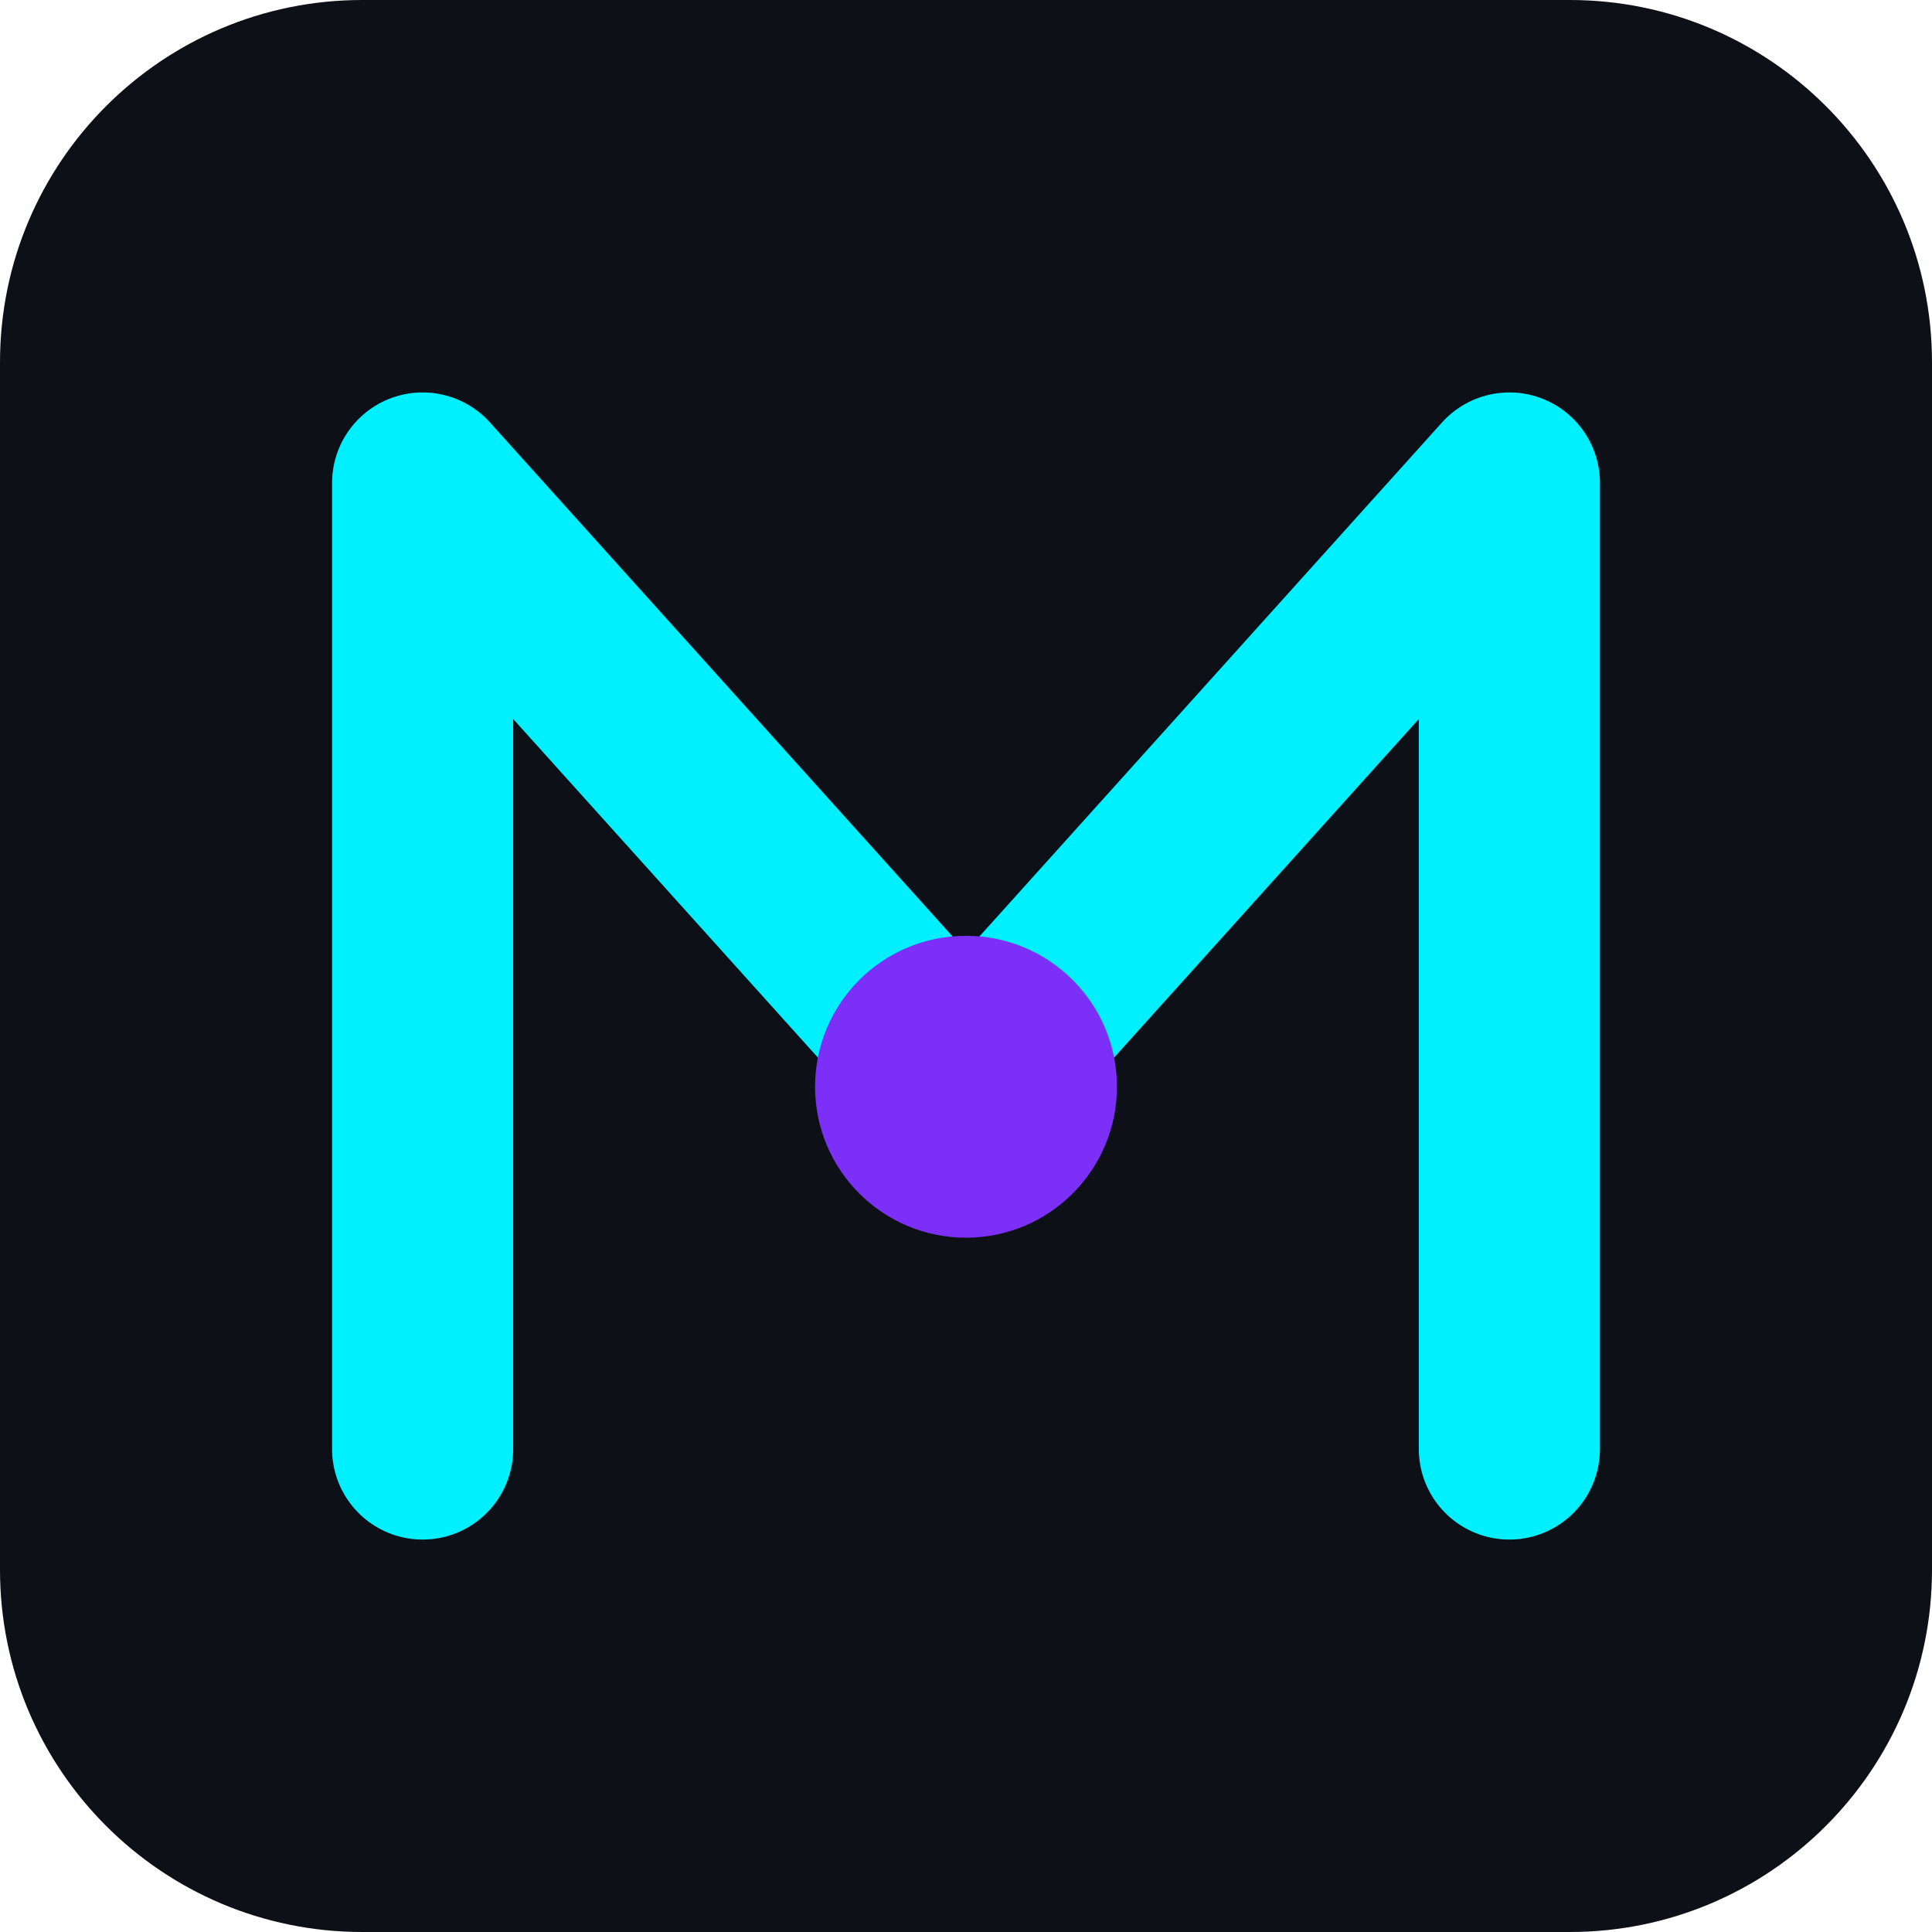
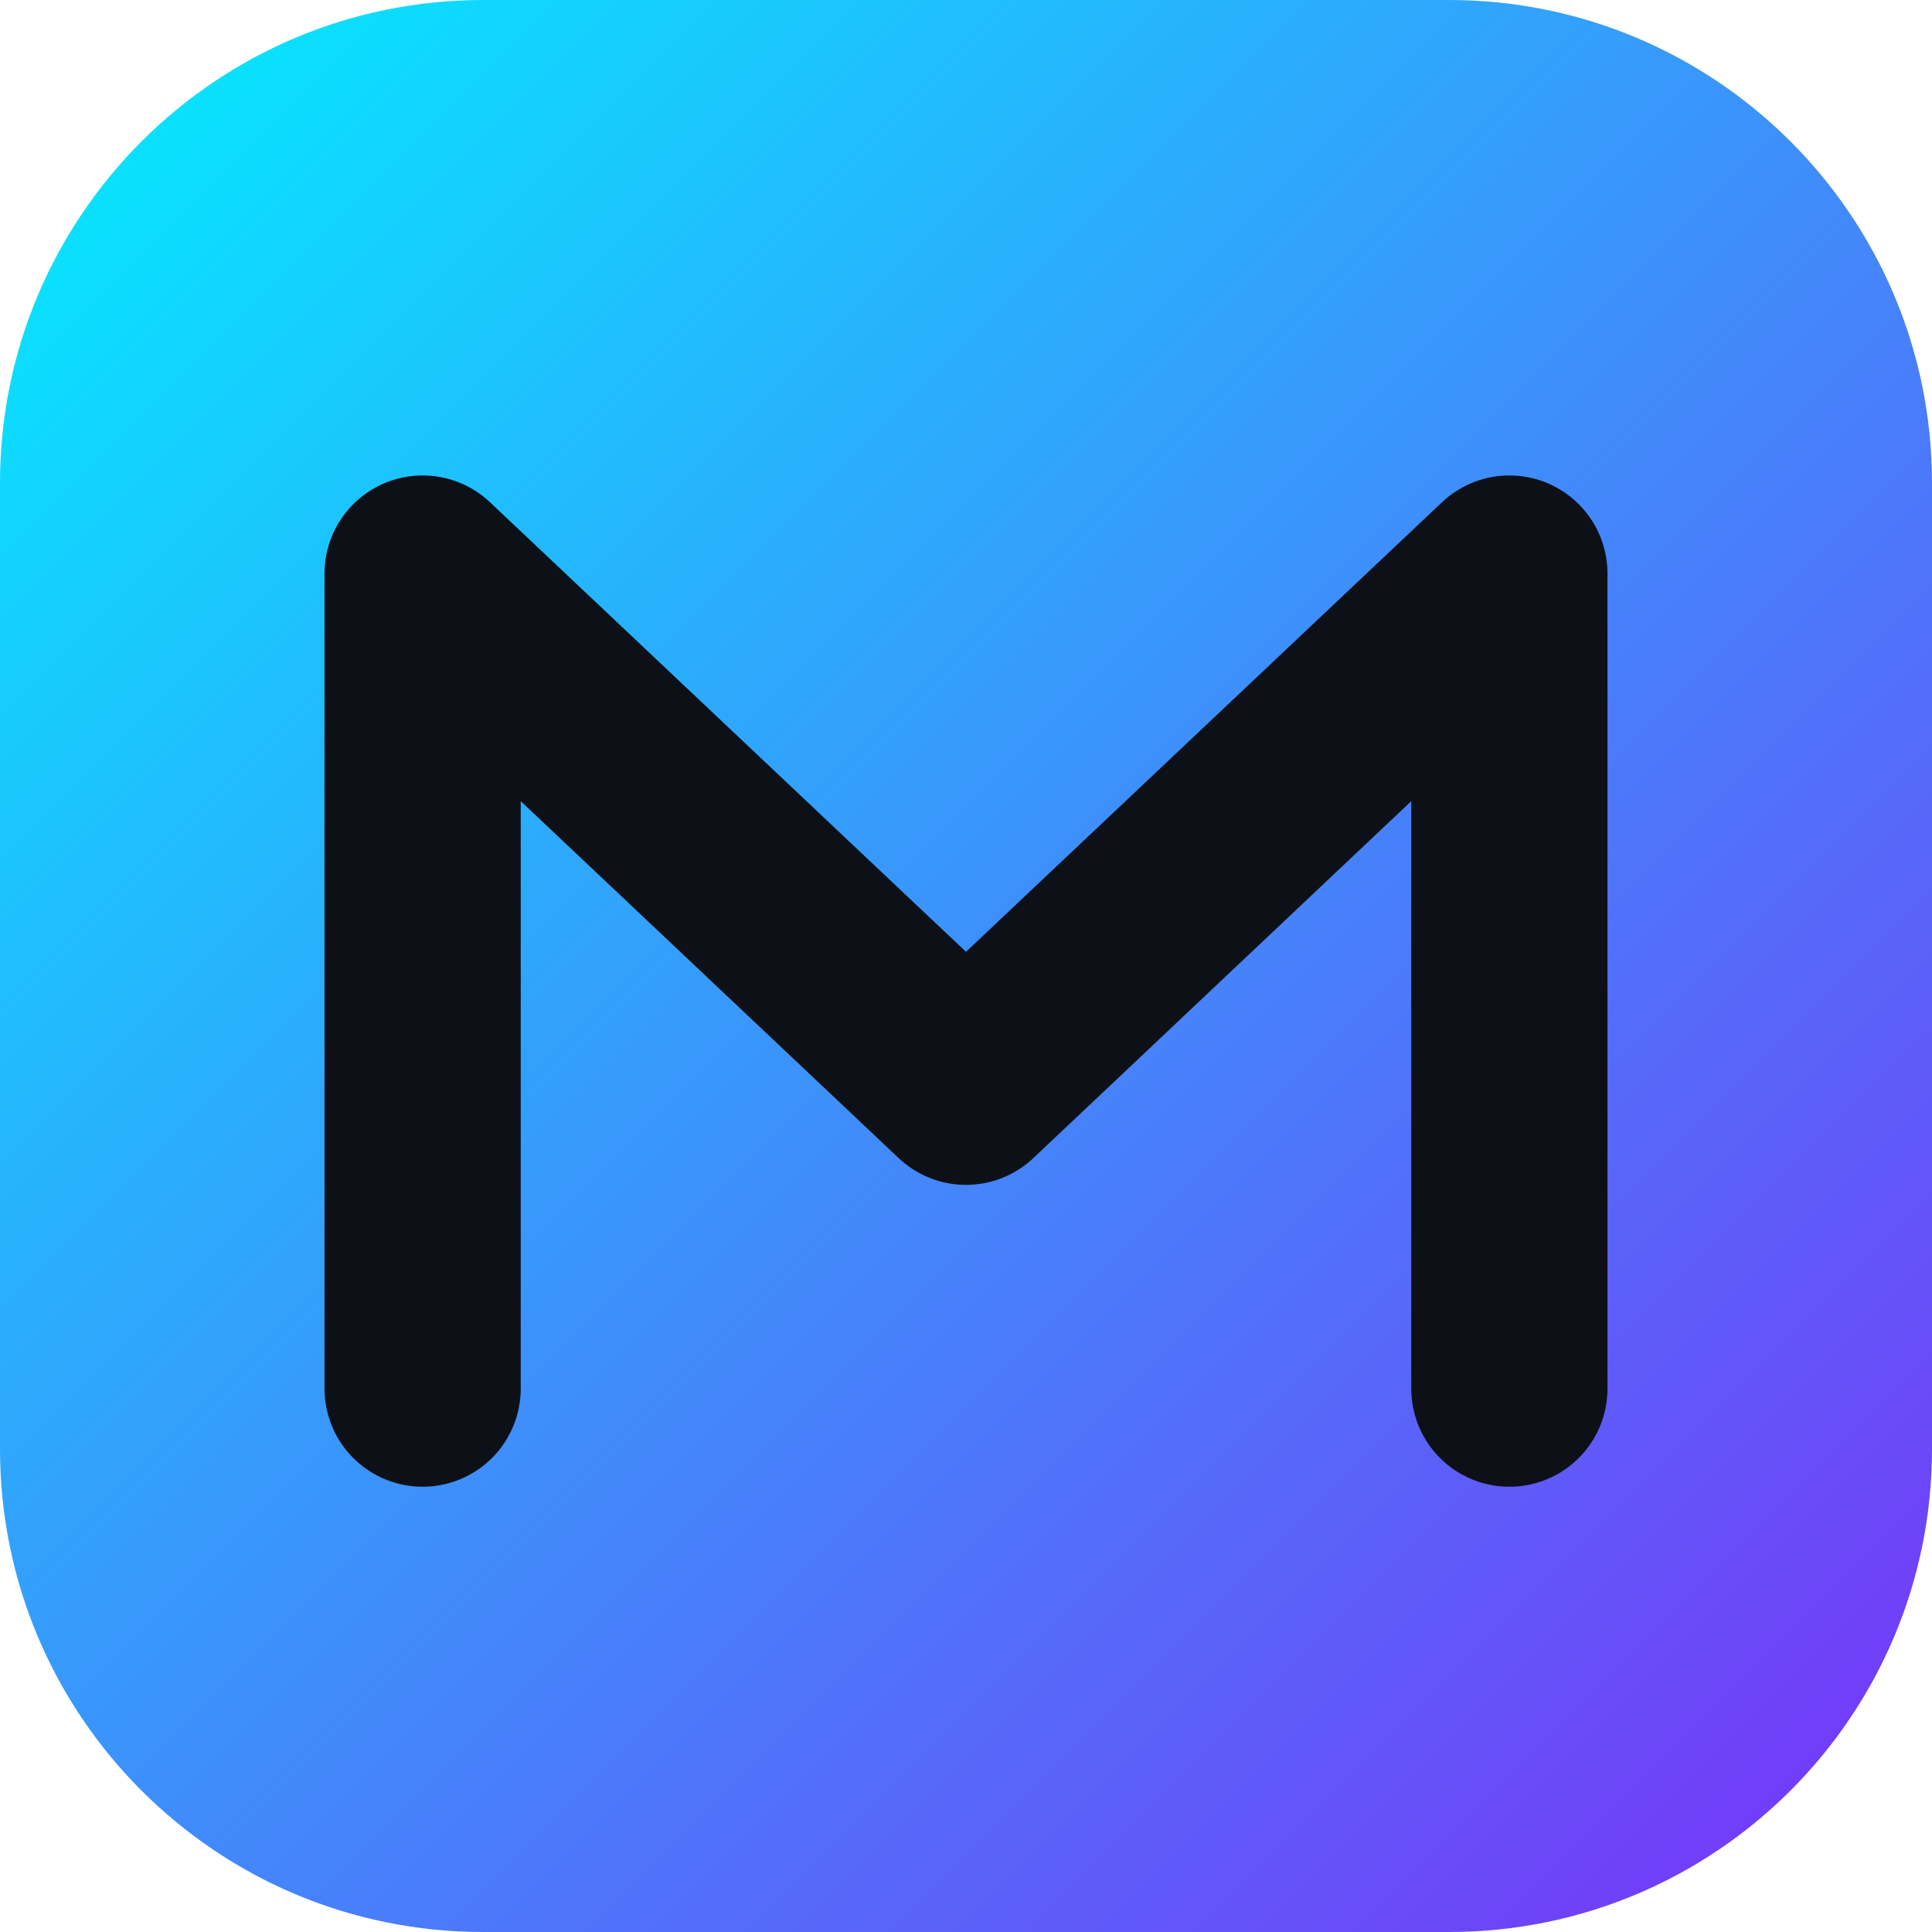
- <svg xmlns="http://www.w3.org/2000/svg" viewBox="0 0 32 32">
-   <rect width="32" height="32" rx="6" fill="#0d1117" />
-   <path d="M7 24V8l9 10 9-10v16" fill="none" stroke="#00f0ff" stroke-width="3" stroke-linecap="round" stroke-linejoin="round" />
-   <circle cx="16" cy="18" r="2.5" fill="#7b2ff7" />
+ <svg xmlns="http://www.w3.org/2000/svg" viewBox="0 0 64 64">
+   <defs>
+     <linearGradient id="g" x1="0" y1="0" x2="1" y2="1">
+       <stop offset="0" stop-color="#00f0ff" />
+       <stop offset="1" stop-color="#7b2ff7" />
+     </linearGradient>
+   </defs>
+   <rect width="64" height="64" rx="16" fill="url(#g)" />
+   <path d="M14 46V19l18 17 18-17v27" fill="none" stroke="#0d1117" stroke-width="6.5" stroke-linecap="round" stroke-linejoin="round" />
</svg>
